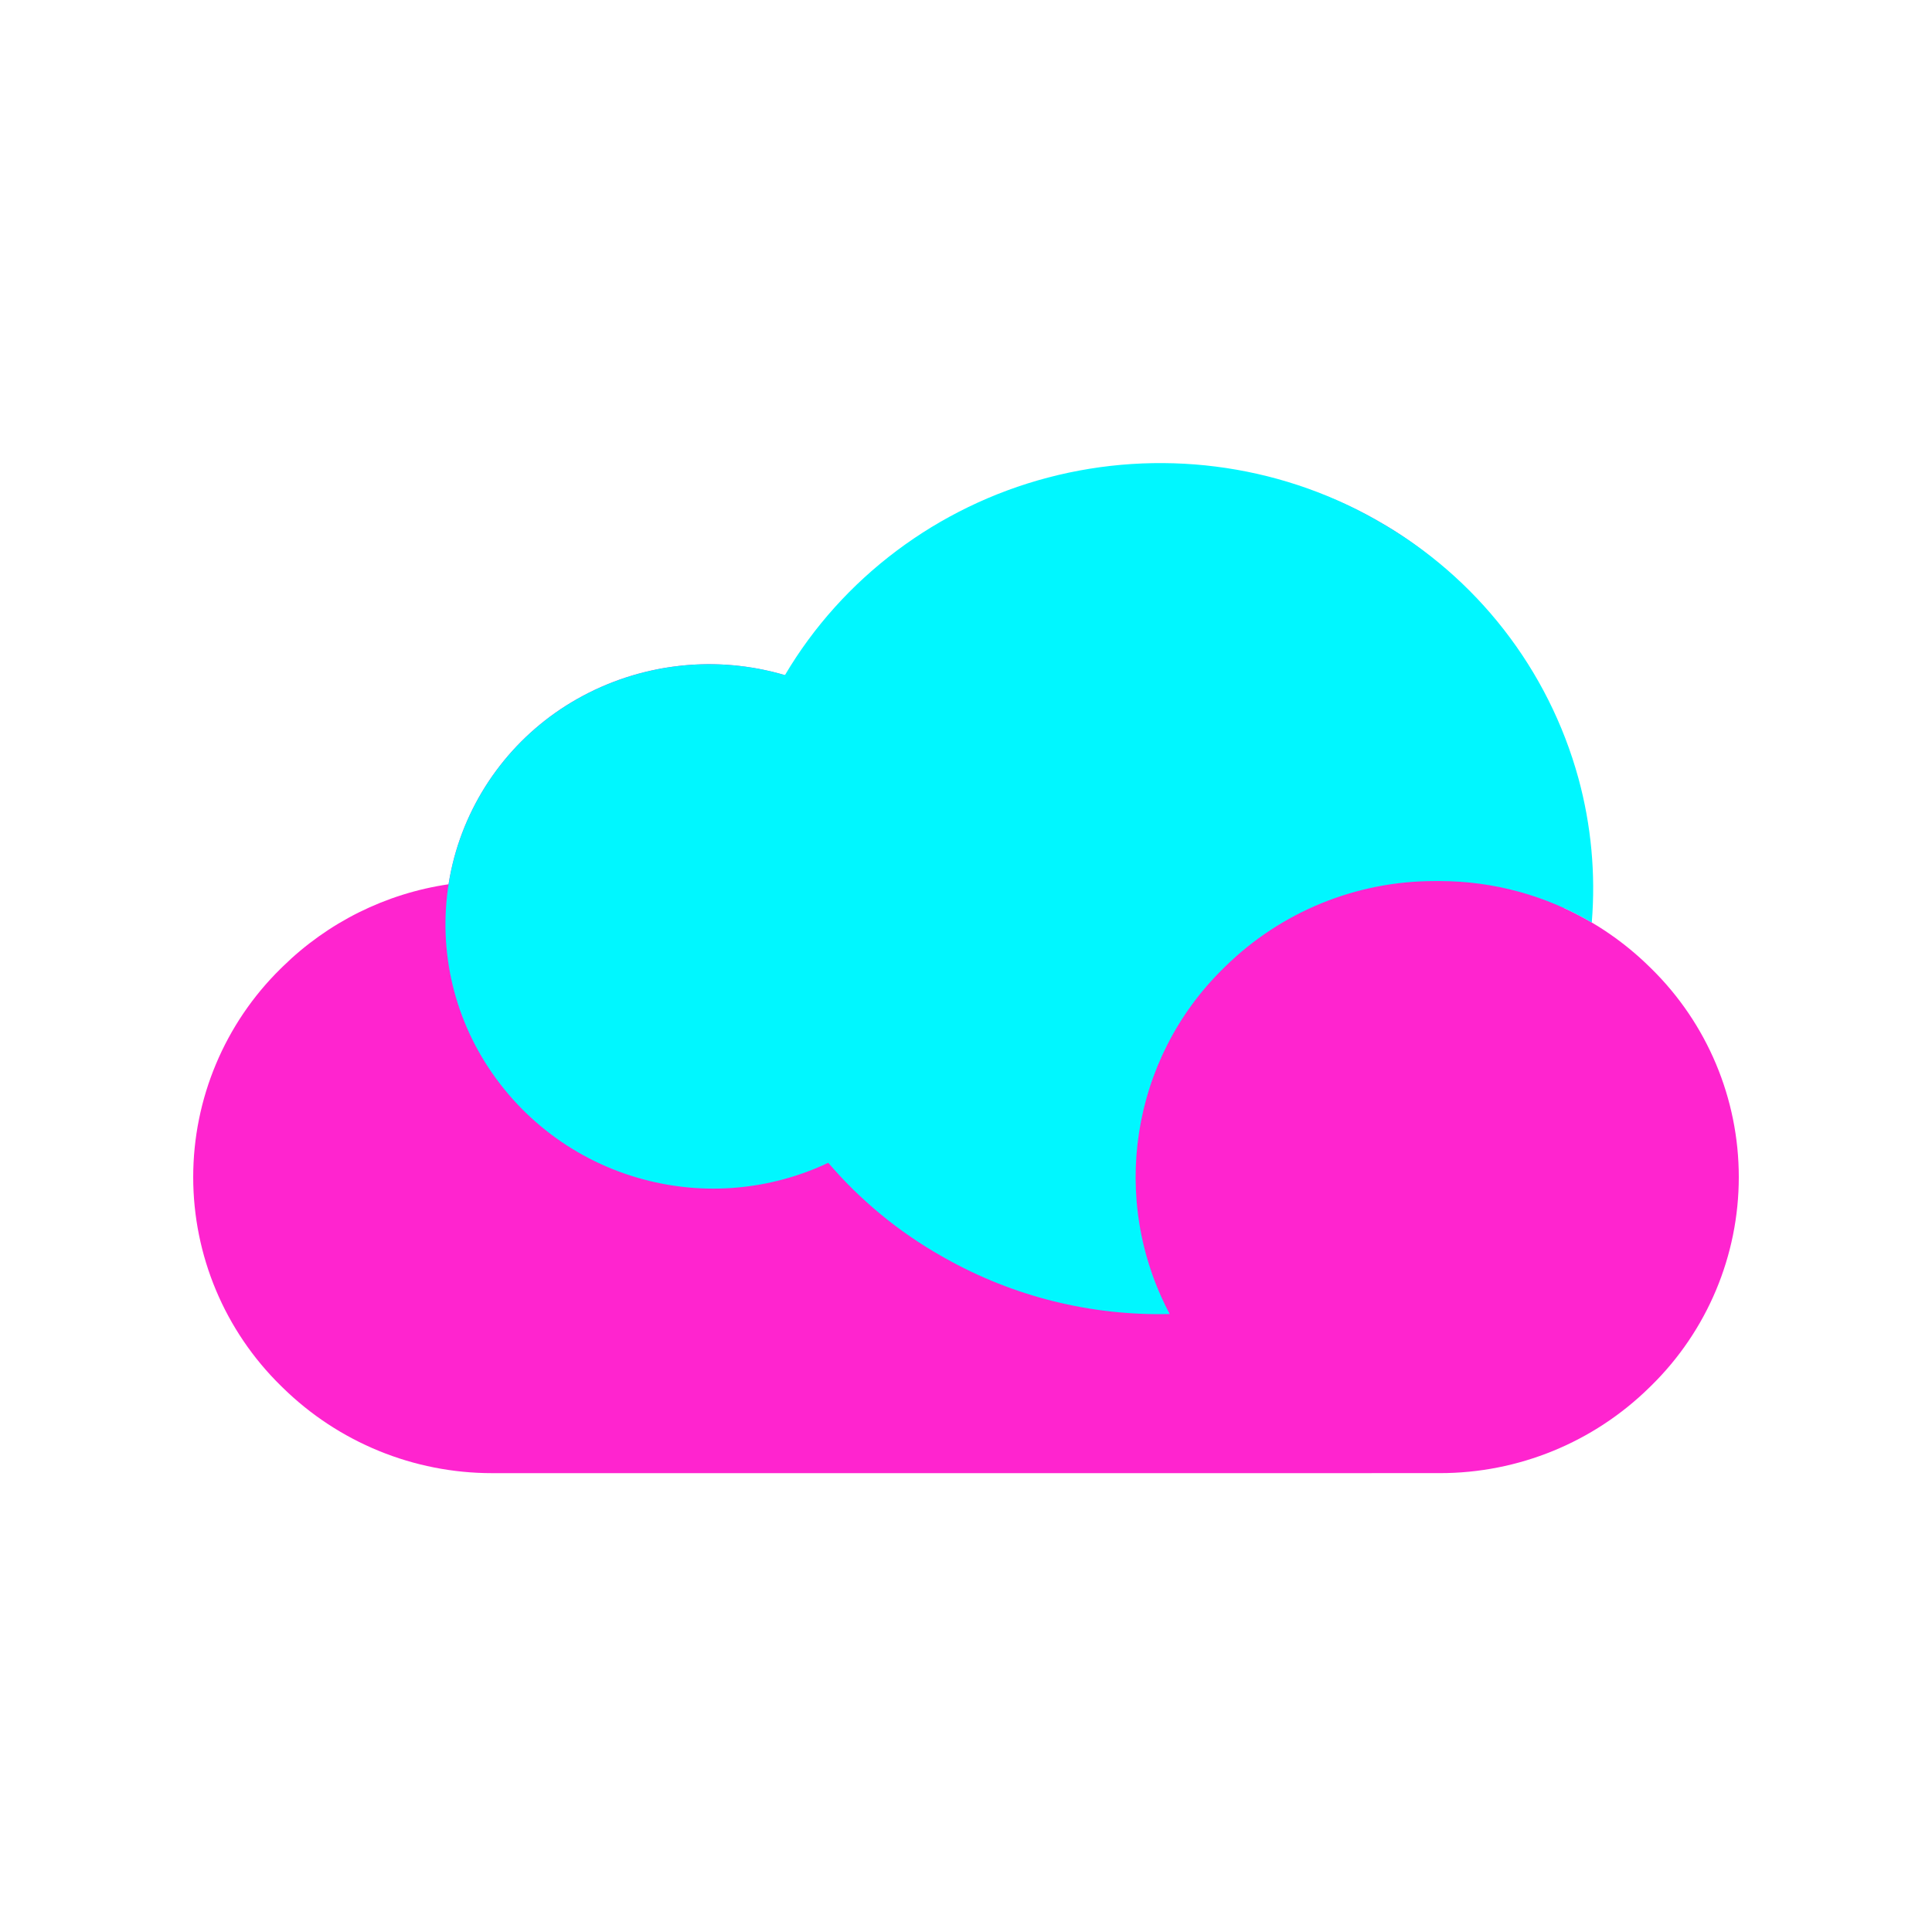
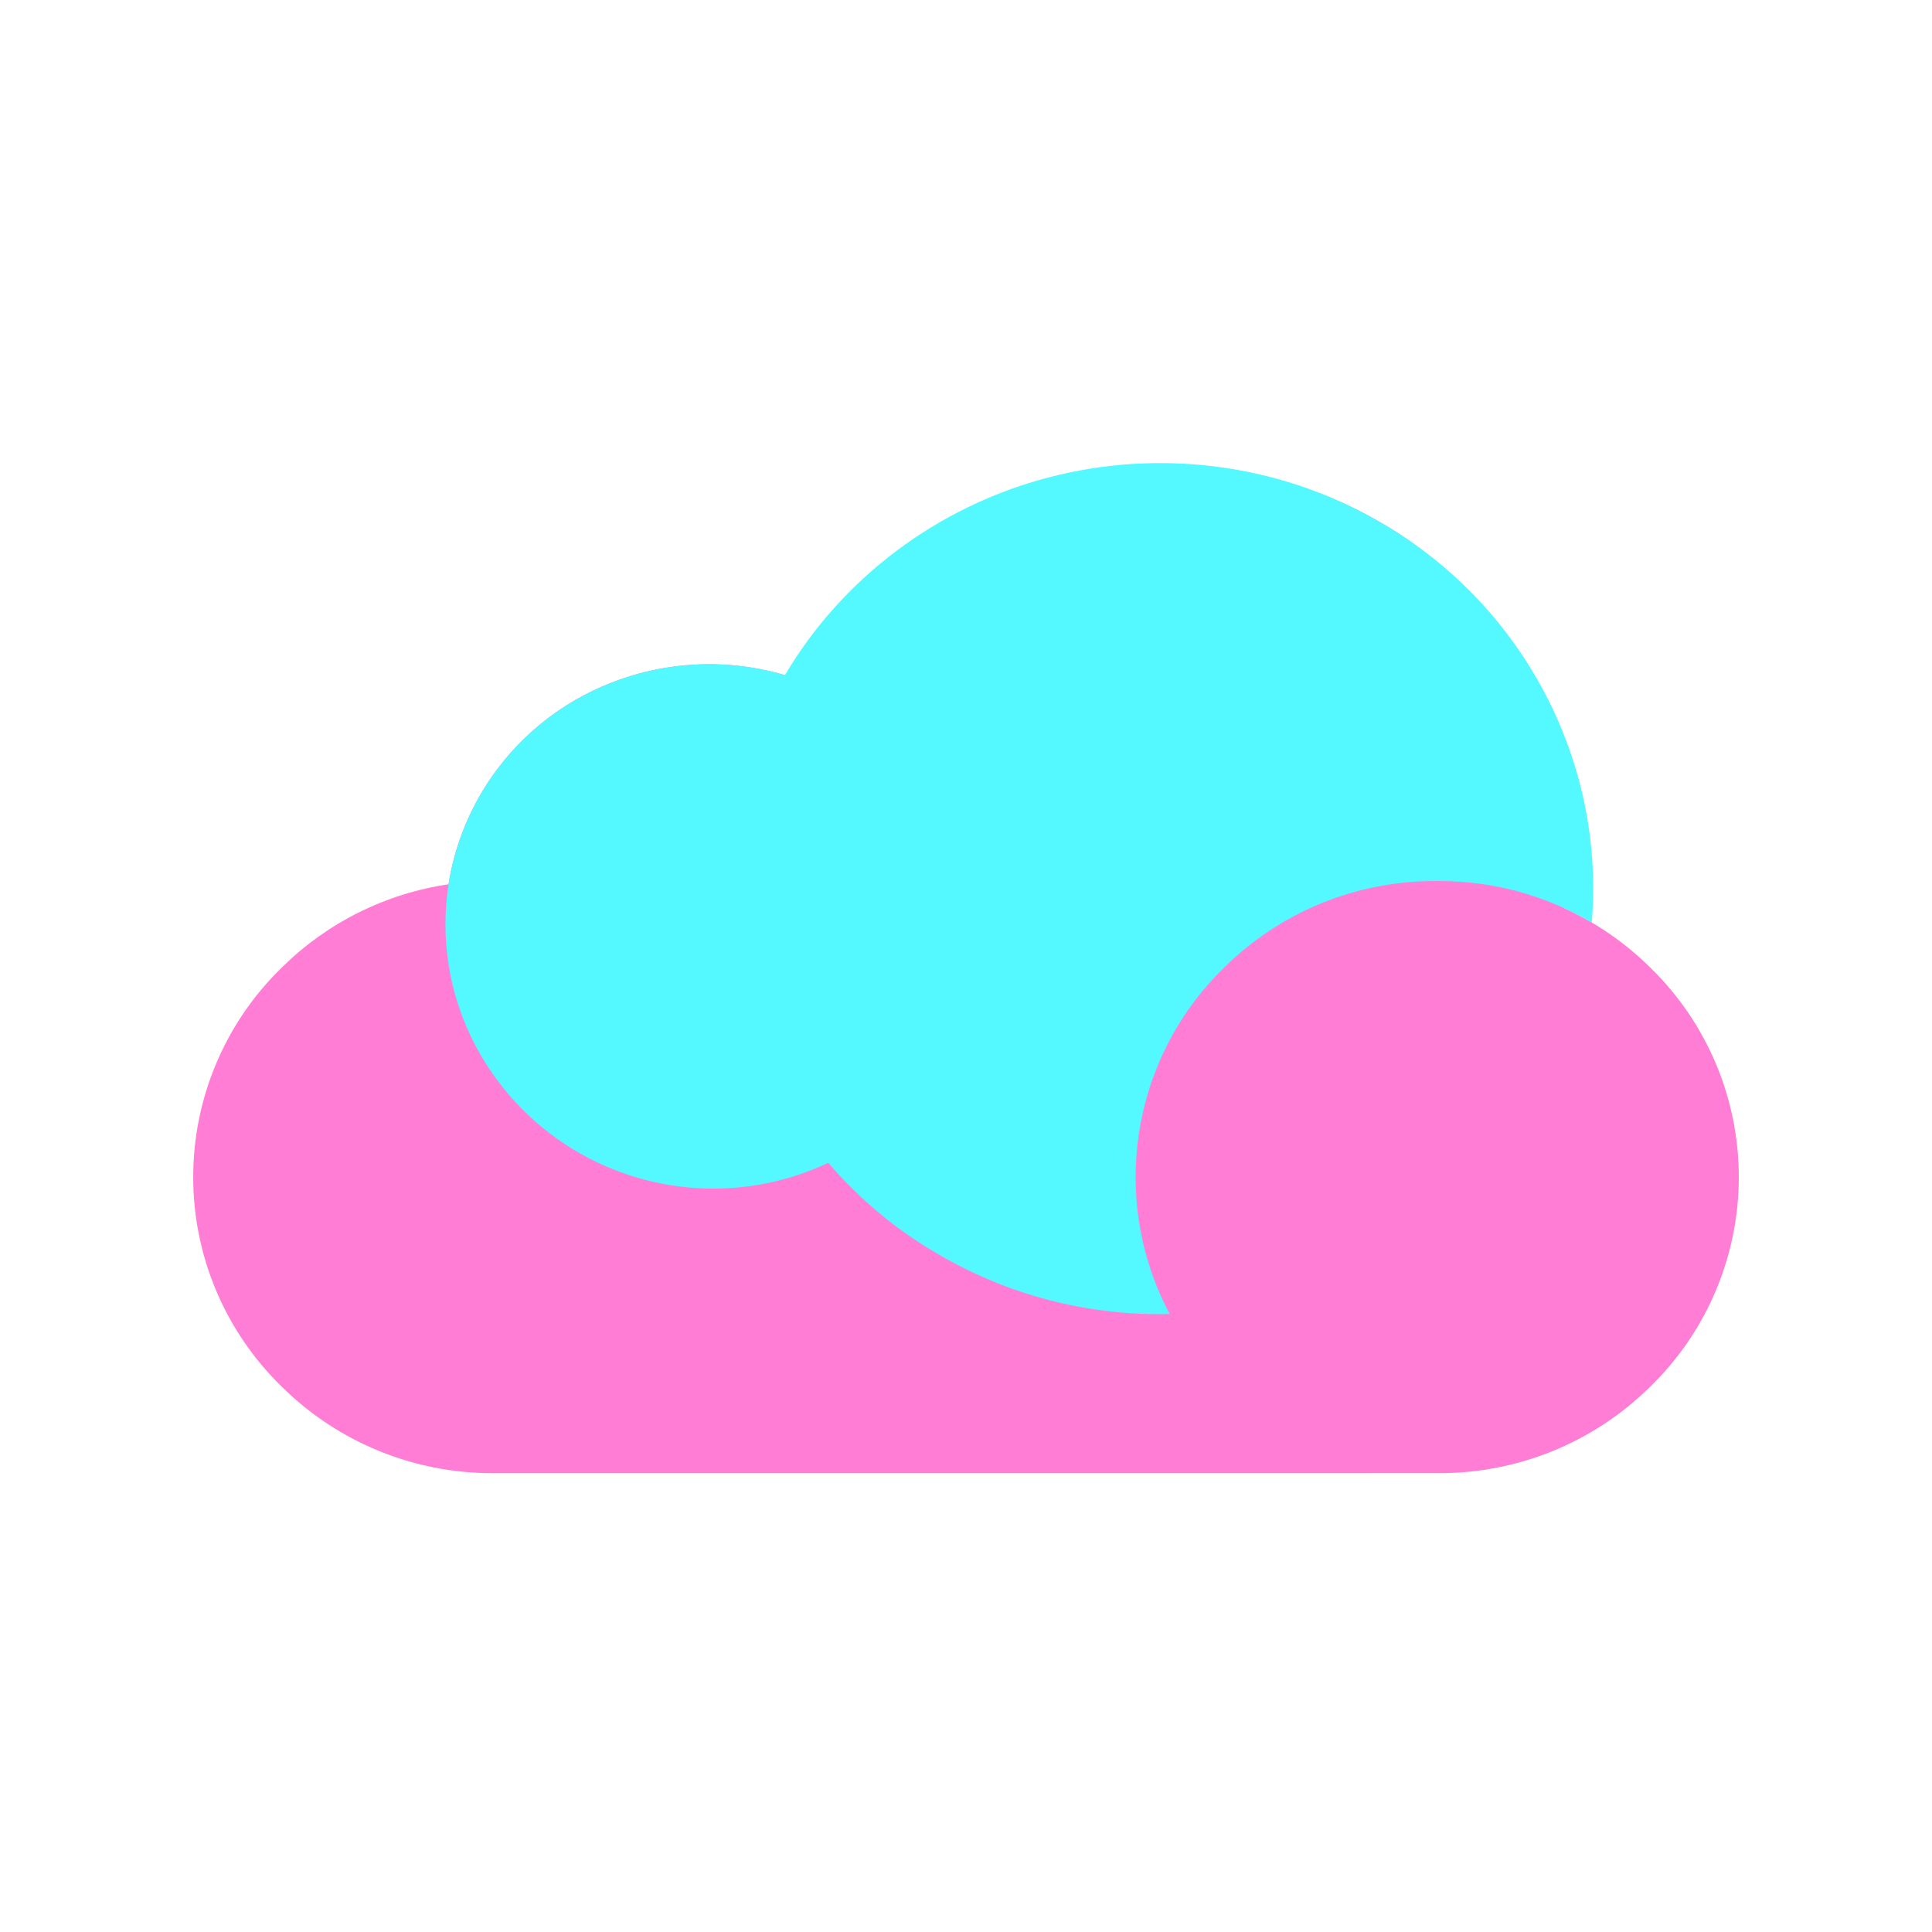
<svg xmlns="http://www.w3.org/2000/svg" width="80" height="80" viewBox="0 0 80 80">
  <g fill="none">
-     <path fill="#ff24cf" fill-rule="evenodd" d="M57.064 21.575a15.58 15.58 0 0 1 7.37 9.446c.59 2.164.698 4.408.342 6.584a12.4 12.4 0 0 1 3.518 2.421l.082.08a12.1 12.1 0 0 1 0 17.27l-.082.08a12.37 12.37 0 0 1-8.667 3.543H56.81l-.03.001H20.373a12.37 12.37 0 0 1-8.667-3.543l-.082-.08a12.1 12.1 0 0 1 0-17.27l.082-.08a12.37 12.37 0 0 1 6.867-3.411q.088-.557.235-1.107a10.76 10.76 0 0 1 5.101-6.572a11.1 11.1 0 0 1 8.349-1.05a11.2 11.2 0 0 1 2.092.792l.786-1.336a16.1 16.1 0 0 1 9.781-7.382a16.1 16.1 0 0 1 12.02 1.541z" clip-rule="evenodd" />
-     <path fill="#00f7ff" d="M43.389 19.777c4.57-1.202 9.461-.59 13.54 1.72l.143.082a17.6 17.6 0 0 1 8.288 10.65a17.3 17.3 0 0 1 .552 5.97a12.4 12.4 0 0 0-6.285-1.716h-.23a12.37 12.37 0 0 0-8.667 3.543l-.082.081a12.1 12.1 0 0 0-2.214 14.303a18.05 18.05 0 0 1-9.309-2.318l-.143-.081a17.6 17.6 0 0 1-4.686-3.862a11.13 11.13 0 0 1-7.65.687a11.1 11.1 0 0 1-6.704-5.085a10.76 10.76 0 0 1-1.134-8.242a10.76 10.76 0 0 1 5.101-6.571a11.1 11.1 0 0 1 8.594-.983c2.38-4.028 6.324-6.978 10.886-8.178" />
+     <path fill="#ff7dd5" fill-rule="evenodd" d="M57.064 21.575a15.58 15.58 0 0 1 7.37 9.446c.59 2.164.698 4.408.342 6.584a12.4 12.4 0 0 1 3.518 2.421l.082.08a12.1 12.1 0 0 1 0 17.27l-.082.08a12.37 12.37 0 0 1-8.667 3.543H56.81l-.03.001H20.373a12.37 12.37 0 0 1-8.667-3.543l-.082-.08a12.1 12.1 0 0 1 0-17.27l.082-.08a12.37 12.37 0 0 1 6.867-3.411q.088-.557.235-1.107a10.76 10.76 0 0 1 5.101-6.572a11.1 11.1 0 0 1 8.349-1.05a11.2 11.2 0 0 1 2.092.792l.786-1.336a16.1 16.1 0 0 1 9.781-7.382a16.1 16.1 0 0 1 12.02 1.541z" clip-rule="evenodd" />
+     <path fill="#54f8ff" d="M43.389 19.777c4.57-1.202 9.461-.59 13.54 1.72l.143.082a17.6 17.6 0 0 1 8.288 10.65a17.3 17.3 0 0 1 .552 5.97a12.4 12.4 0 0 0-6.285-1.716h-.23a12.37 12.37 0 0 0-8.667 3.543l-.082.081a12.1 12.1 0 0 0-2.214 14.303a18.05 18.05 0 0 1-9.309-2.318l-.143-.081a17.6 17.6 0 0 1-4.686-3.862a11.13 11.13 0 0 1-7.65.687a11.1 11.1 0 0 1-6.704-5.085a10.76 10.76 0 0 1-1.134-8.242a10.76 10.76 0 0 1 5.101-6.571a11.1 11.1 0 0 1 8.594-.983c2.38-4.028 6.324-6.978 10.886-8.178" />
  </g>
</svg>
